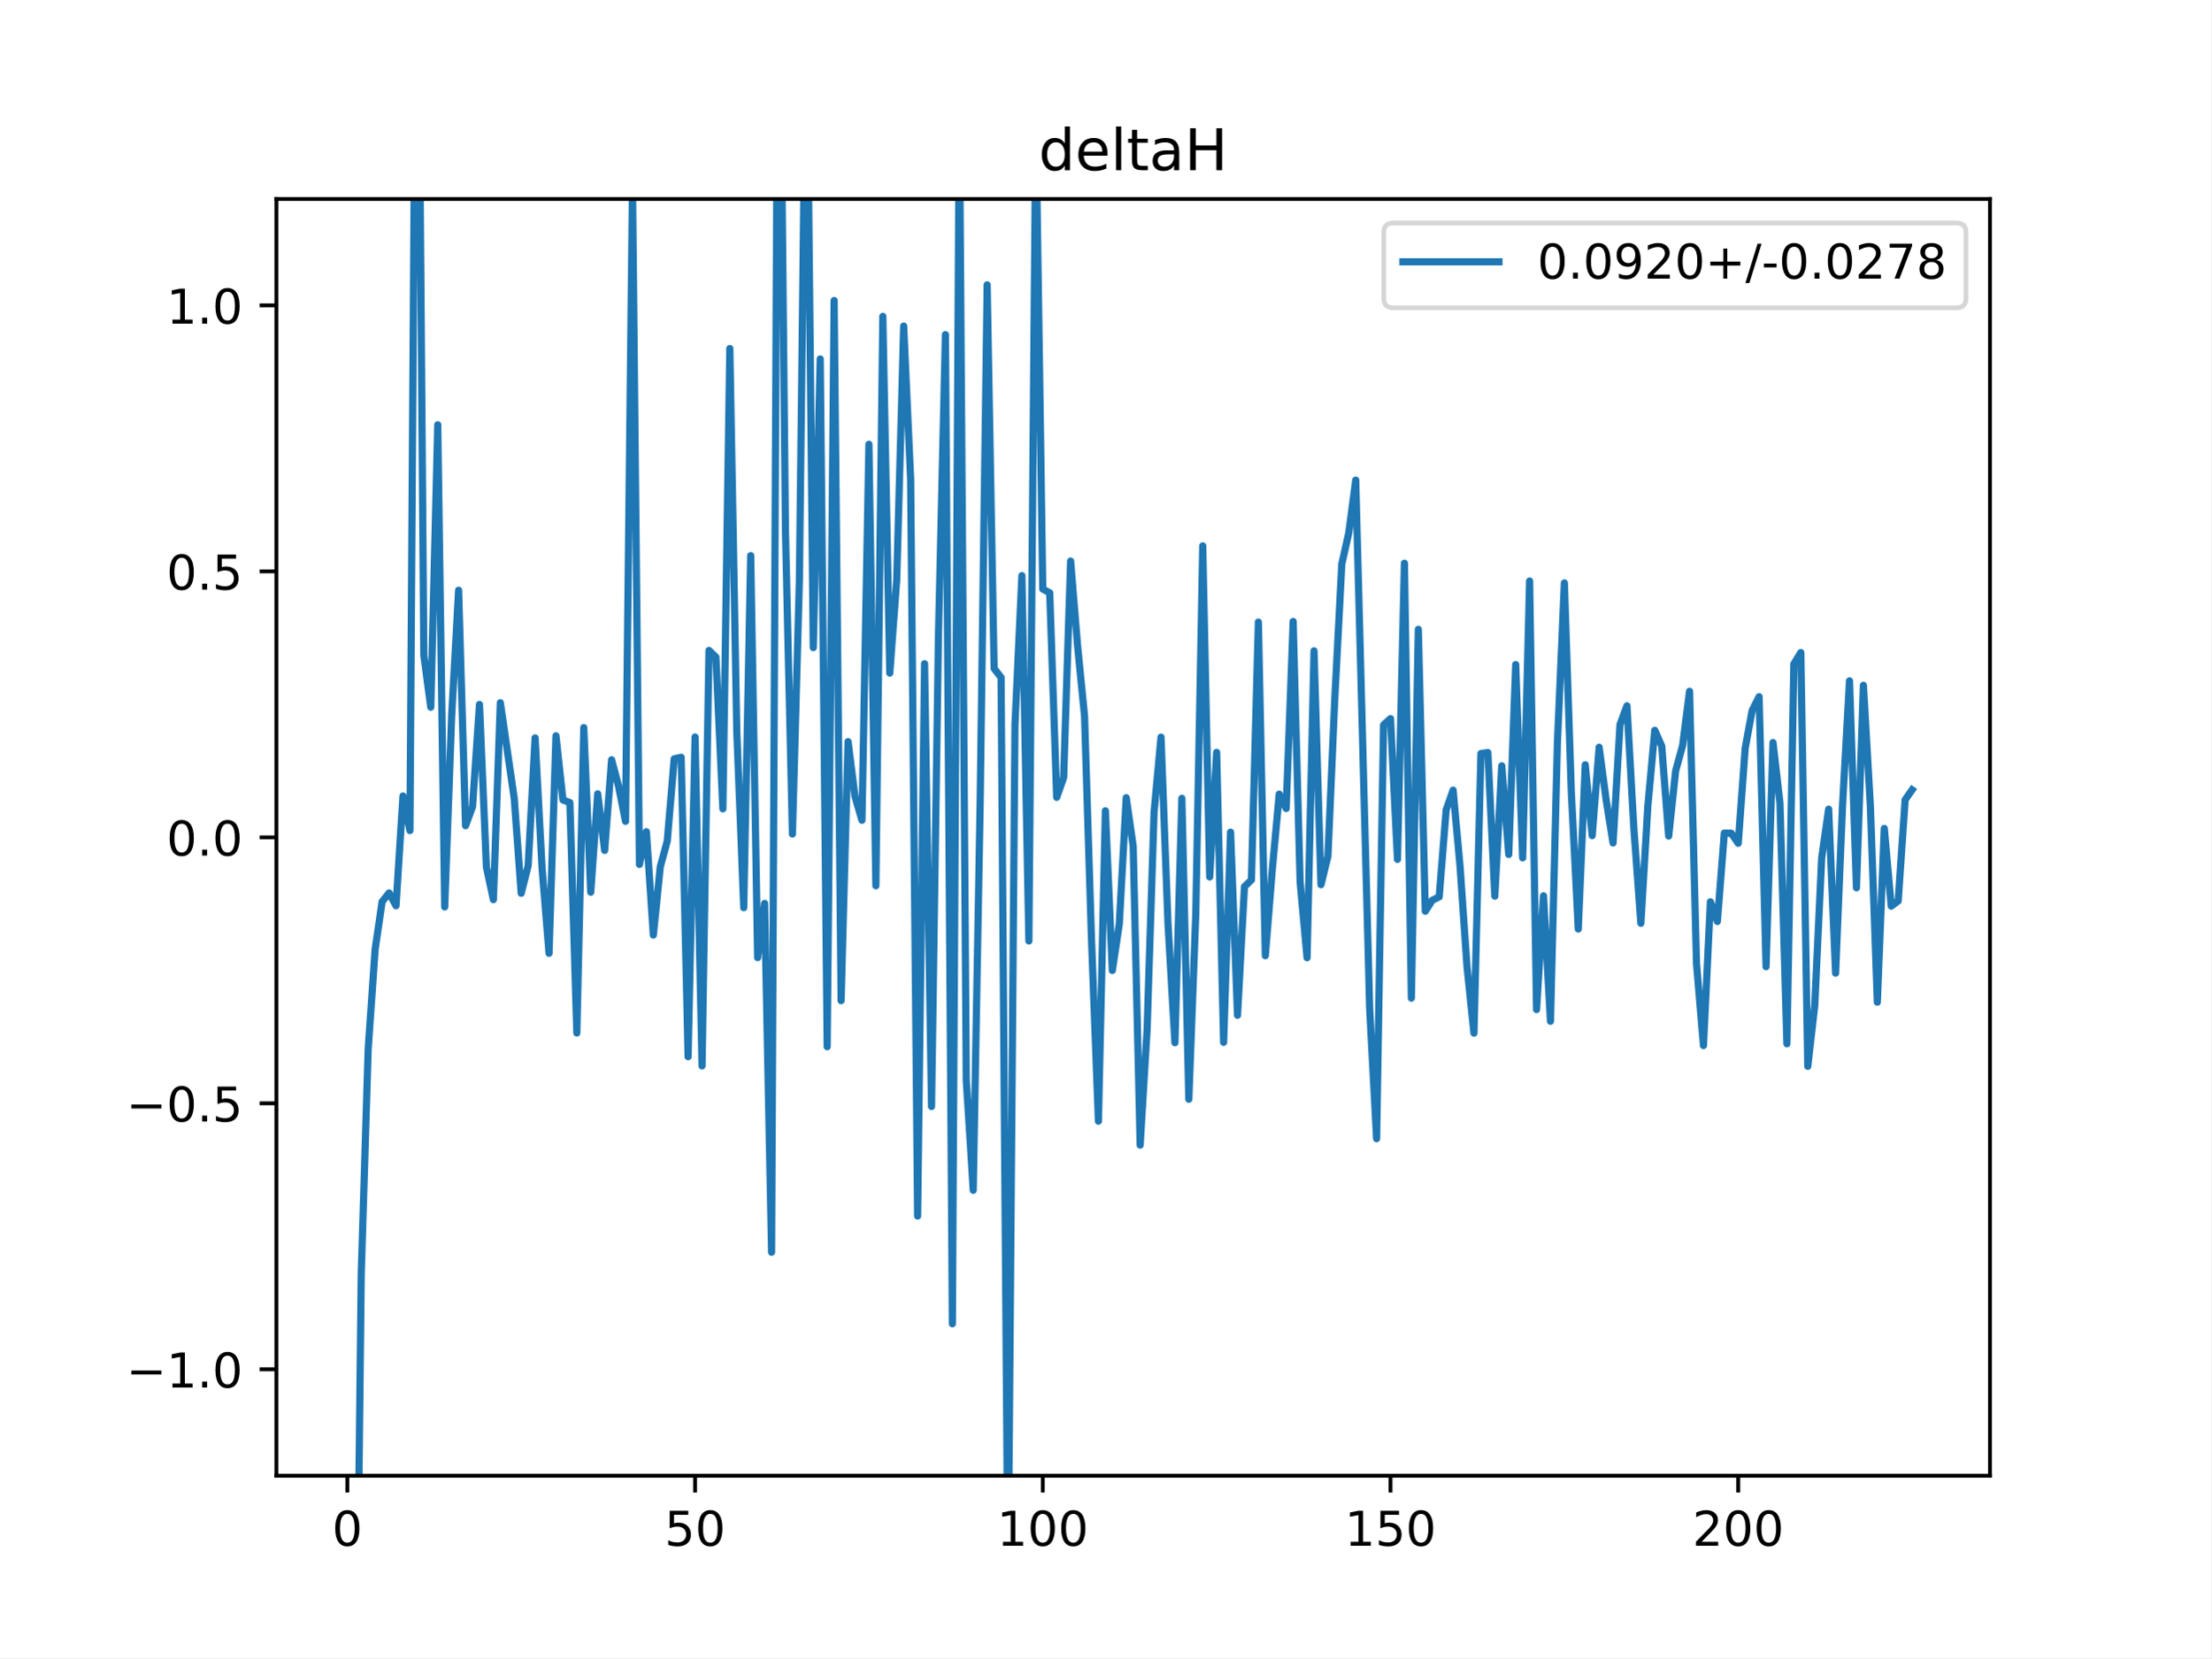
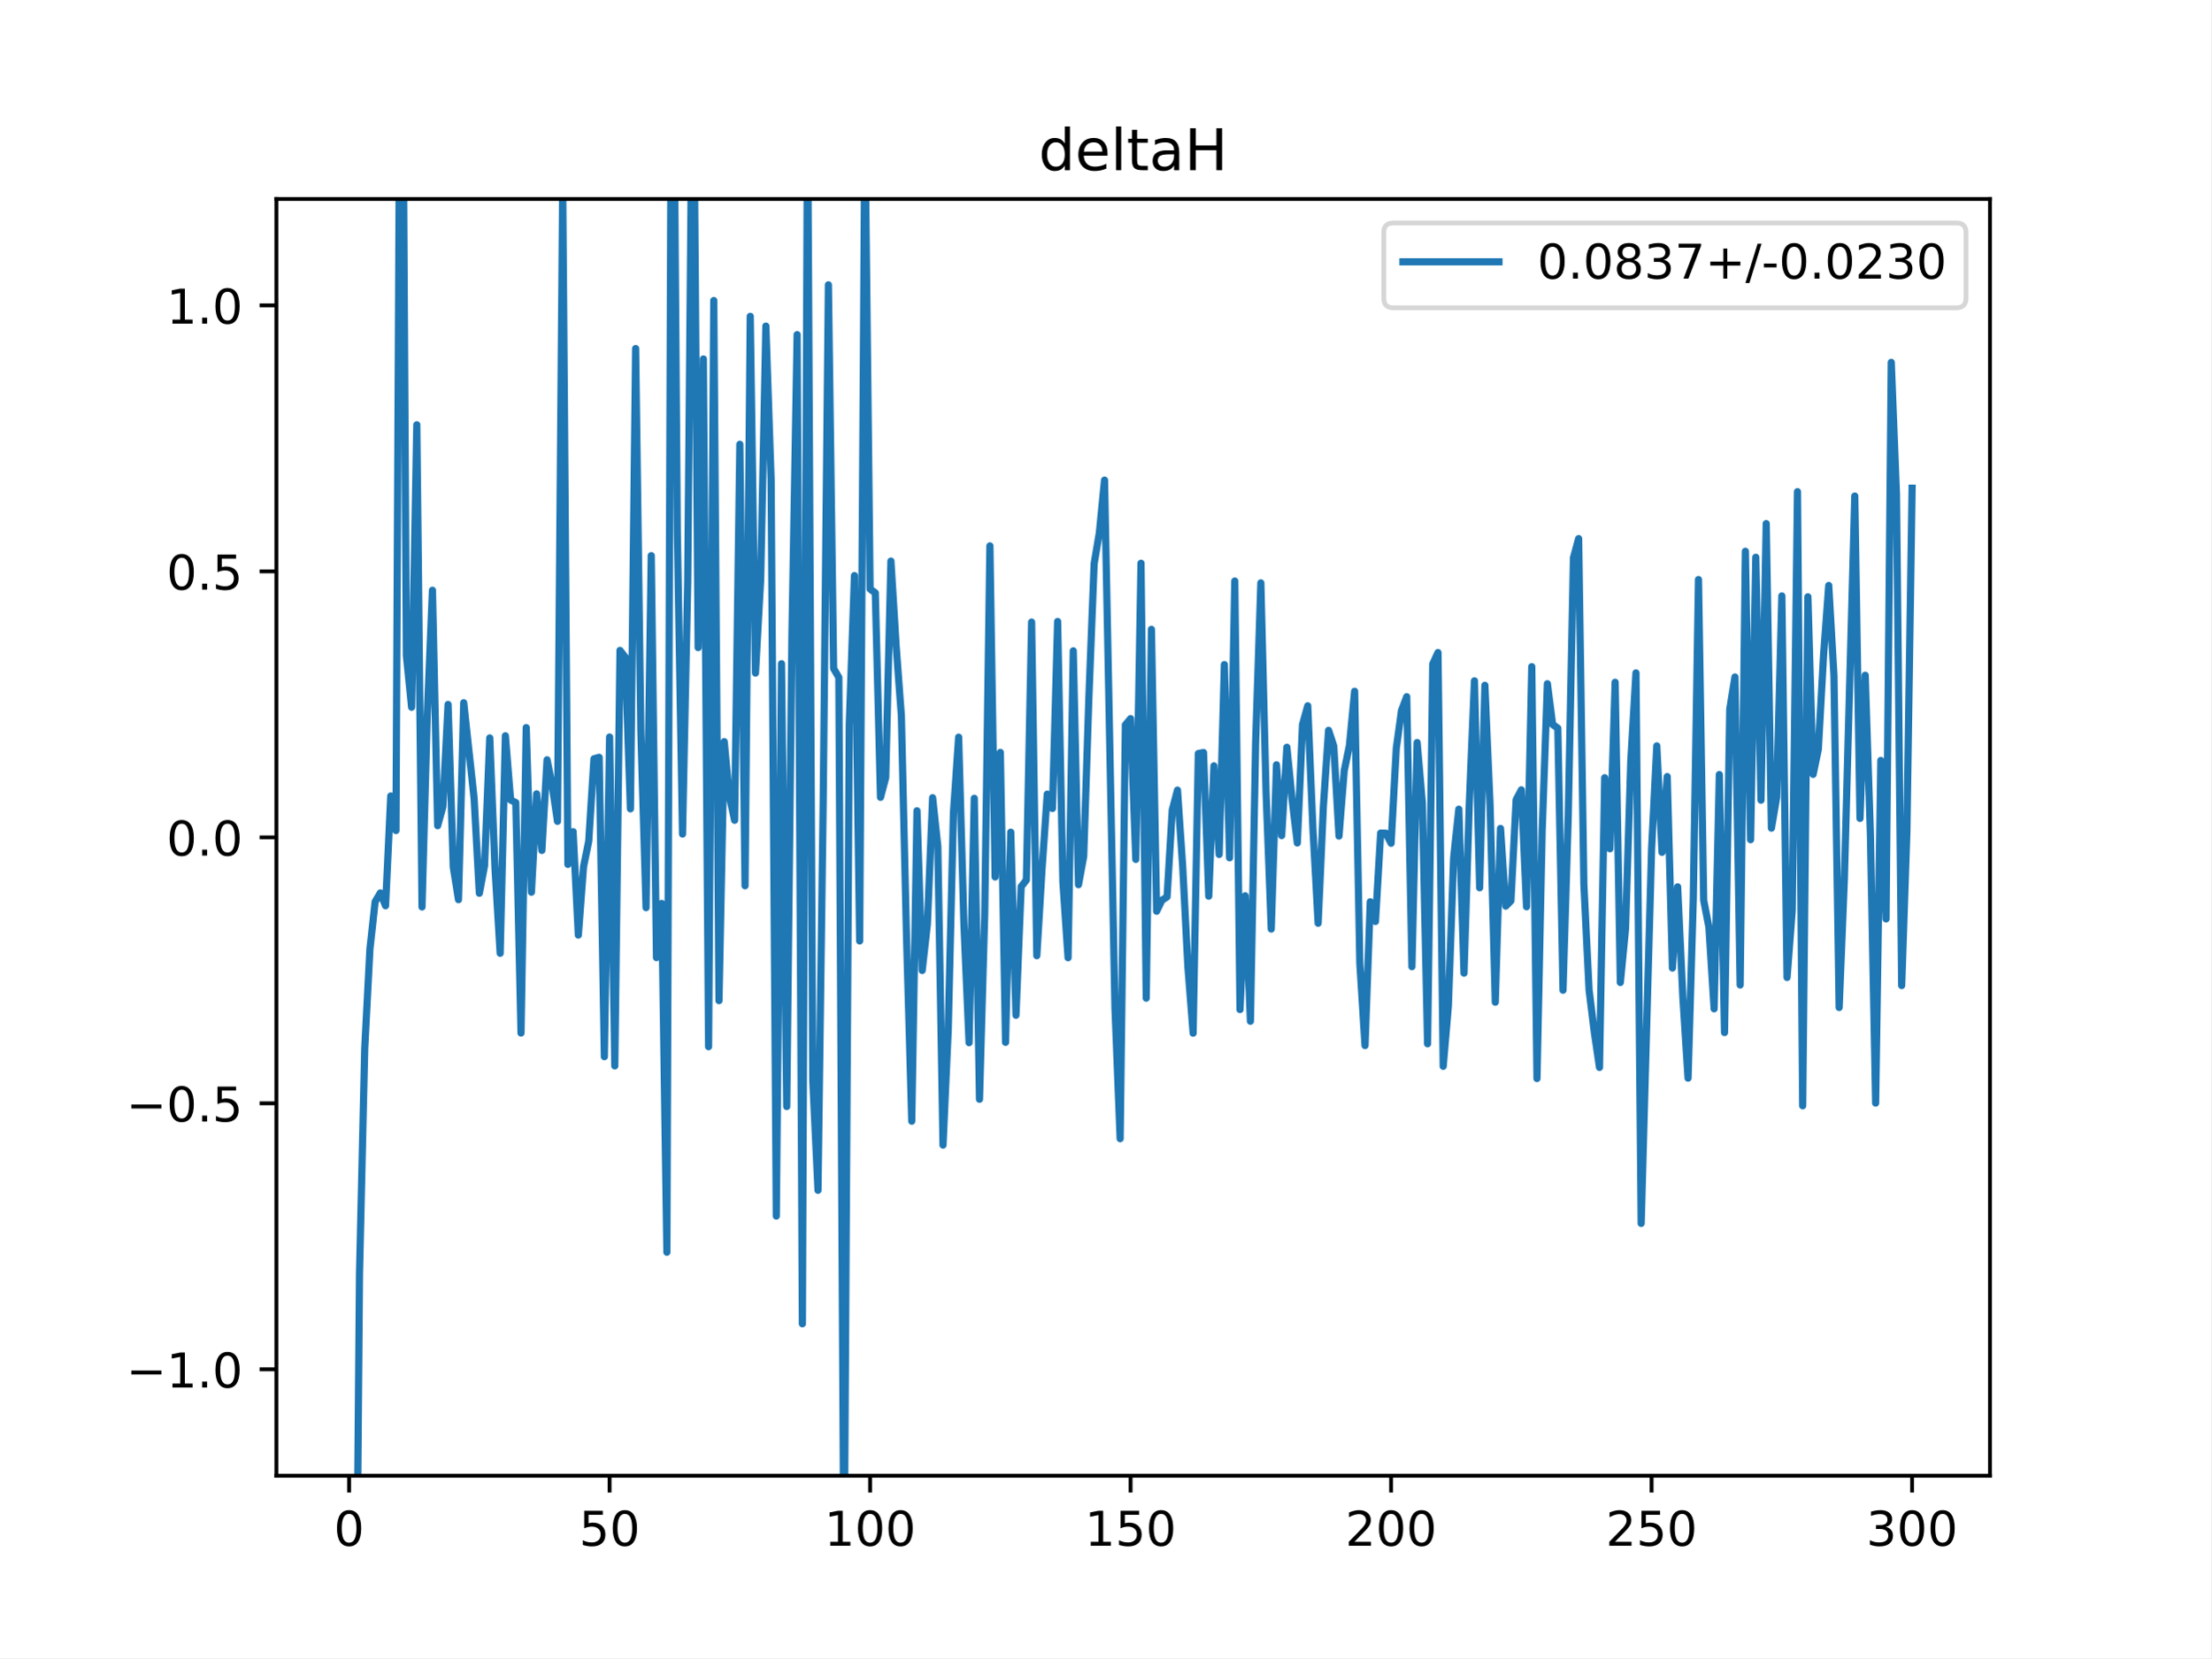
<svg xmlns="http://www.w3.org/2000/svg" xmlns:xlink="http://www.w3.org/1999/xlink" height="345.6pt" version="1.1" viewBox="0 0 460.8 345.6" width="460.8pt">
  <defs>
    <style type="text/css">
*{stroke-linecap:butt;stroke-linejoin:round;}
  </style>
  </defs>
  <g id="figure_1">
    <g id="patch_1">
      <path d="M 0 345.6  L 460.8 345.6  L 460.8 0  L 0 0  z " style="fill:#ffffff;" />
    </g>
    <g id="axes_1">
      <g id="patch_2">
        <path d="M 57.6 307.584  L 414.72 307.584  L 414.72 41.472  L 57.6 41.472  z " style="fill:#ffffff;" />
      </g>
      <g id="matplotlib.axis_1">
        <g id="xtick_1">
          <g id="line2d_1">
            <defs>
-               <path d="M 0 0  L 0 3.5  " id="mfad2f81823" style="stroke:#000000;stroke-width:0.8;" />
-             </defs>
-             <g>
-               <use style="stroke:#000000;stroke-width:0.8;" x="72.383" xlink:href="#mfad2f81823" y="307.584" />
+               <path d="M 0 0  L 0 3.5  " id="m1f07939cf6" style="stroke:#000000;stroke-width:0.8;" />
+             </defs>
+             <g>
+               <use style="stroke:#000000;stroke-width:0.8;" x="72.747" xlink:href="#m1f07939cf6" y="307.584" />
            </g>
          </g>
          <g id="text_1">
            <defs>
              <path d="M 31.781 66.406  Q 24.172 66.406 20.328 58.906  Q 16.5 51.422 16.5 36.375  Q 16.5 21.391 20.328 13.891  Q 24.172 6.391 31.781 6.391  Q 39.453 6.391 43.281 13.891  Q 47.125 21.391 47.125 36.375  Q 47.125 51.422 43.281 58.906  Q 39.453 66.406 31.781 66.406  z M 31.781 74.219  Q 44.047 74.219 50.516 64.516  Q 56.984 54.828 56.984 36.375  Q 56.984 17.969 50.516 8.266  Q 44.047 -1.422 31.781 -1.422  Q 19.531 -1.422 13.062 8.266  Q 6.594 17.969 6.594 36.375  Q 6.594 54.828 13.062 64.516  Q 19.531 74.219 31.781 74.219  z " id="DejaVuSans-48" />
            </defs>
-             <g transform="translate(69.20213 322.1824)scale(0.1 -0.1)">
+             <g transform="translate(69.56568 322.1824)scale(0.1 -0.1)">
              <use xlink:href="#DejaVuSans-48" />
            </g>
          </g>
        </g>
        <g id="xtick_2">
          <g id="line2d_2">
            <g>
-               <use style="stroke:#000000;stroke-width:0.8;" x="144.851" xlink:href="#mfad2f81823" y="307.584" />
+               <use style="stroke:#000000;stroke-width:0.8;" x="127.037" xlink:href="#m1f07939cf6" y="307.584" />
            </g>
          </g>
          <g id="text_2">
            <defs>
              <path d="M 10.797 72.906  L 49.516 72.906  L 49.516 64.594  L 19.828 64.594  L 19.828 46.734  Q 21.969 47.469 24.109 47.828  Q 26.266 48.188 28.422 48.188  Q 40.625 48.188 47.75 41.5  Q 54.891 34.812 54.891 23.391  Q 54.891 11.625 47.562 5.094  Q 40.234 -1.422 26.906 -1.422  Q 22.312 -1.422 17.547 -0.641  Q 12.797 0.141 7.719 1.703  L 7.719 11.625  Q 12.109 9.234 16.797 8.062  Q 21.484 6.891 26.703 6.891  Q 35.156 6.891 40.078 11.328  Q 45.016 15.766 45.016 23.391  Q 45.016 31 40.078 35.438  Q 35.156 39.891 26.703 39.891  Q 22.75 39.891 18.812 39.016  Q 14.891 38.141 10.797 36.281  z " id="DejaVuSans-53" />
            </defs>
-             <g transform="translate(138.4884 322.1824)scale(0.1 -0.1)">
+             <g transform="translate(120.6745 322.1824)scale(0.1 -0.1)">
              <use xlink:href="#DejaVuSans-53" />
              <use x="63.623" xlink:href="#DejaVuSans-48" />
            </g>
          </g>
        </g>
        <g id="xtick_3">
          <g id="line2d_3">
            <g>
-               <use style="stroke:#000000;stroke-width:0.8;" x="217.318" xlink:href="#mfad2f81823" y="307.584" />
+               <use style="stroke:#000000;stroke-width:0.8;" x="181.327" xlink:href="#m1f07939cf6" y="307.584" />
            </g>
          </g>
          <g id="text_3">
            <defs>
              <path d="M 12.406 8.297  L 28.516 8.297  L 28.516 63.922  L 10.984 60.406  L 10.984 69.391  L 28.422 72.906  L 38.281 72.906  L 38.281 8.297  L 54.391 8.297  L 54.391 0  L 12.406 0  z " id="DejaVuSans-49" />
            </defs>
-             <g transform="translate(207.7747 322.1824)scale(0.1 -0.1)">
+             <g transform="translate(171.7833 322.1824)scale(0.1 -0.1)">
              <use xlink:href="#DejaVuSans-49" />
              <use x="63.623" xlink:href="#DejaVuSans-48" />
              <use x="127.246" xlink:href="#DejaVuSans-48" />
            </g>
          </g>
        </g>
        <g id="xtick_4">
          <g id="line2d_4">
            <g>
-               <use style="stroke:#000000;stroke-width:0.8;" x="289.786" xlink:href="#mfad2f81823" y="307.584" />
+               <use style="stroke:#000000;stroke-width:0.8;" x="235.617" xlink:href="#m1f07939cf6" y="307.584" />
            </g>
          </g>
          <g id="text_4">
-             <g transform="translate(280.2422 322.1824)scale(0.1 -0.1)">
+             <g transform="translate(226.0733 322.1824)scale(0.1 -0.1)">
              <use xlink:href="#DejaVuSans-49" />
              <use x="63.623" xlink:href="#DejaVuSans-53" />
              <use x="127.246" xlink:href="#DejaVuSans-48" />
            </g>
          </g>
        </g>
        <g id="xtick_5">
          <g id="line2d_5">
            <g>
-               <use style="stroke:#000000;stroke-width:0.8;" x="362.254" xlink:href="#mfad2f81823" y="307.584" />
+               <use style="stroke:#000000;stroke-width:0.8;" x="289.907" xlink:href="#m1f07939cf6" y="307.584" />
            </g>
          </g>
          <g id="text_5">
            <defs>
              <path d="M 19.188 8.297  L 53.609 8.297  L 53.609 0  L 7.328 0  L 7.328 8.297  Q 12.938 14.109 22.625 23.891  Q 32.328 33.688 34.812 36.531  Q 39.547 41.844 41.422 45.531  Q 43.312 49.219 43.312 52.781  Q 43.312 58.594 39.234 62.25  Q 35.156 65.922 28.609 65.922  Q 23.969 65.922 18.812 64.312  Q 13.672 62.703 7.812 59.422  L 7.812 69.391  Q 13.766 71.781 18.938 73  Q 24.125 74.219 28.422 74.219  Q 39.75 74.219 46.484 68.547  Q 53.219 62.891 53.219 53.422  Q 53.219 48.922 51.531 44.891  Q 49.859 40.875 45.406 35.406  Q 44.188 33.984 37.641 27.219  Q 31.109 20.453 19.188 8.297  z " id="DejaVuSans-50" />
            </defs>
-             <g transform="translate(352.7098 322.1824)scale(0.1 -0.1)">
+             <g transform="translate(280.3634 322.1824)scale(0.1 -0.1)">
              <use xlink:href="#DejaVuSans-50" />
+               <use x="63.623" xlink:href="#DejaVuSans-48" />
+               <use x="127.246" xlink:href="#DejaVuSans-48" />
+             </g>
+           </g>
+         </g>
+         <g id="xtick_6">
+           <g id="line2d_6">
+             <g>
+               <use style="stroke:#000000;stroke-width:0.8;" x="344.197" xlink:href="#m1f07939cf6" y="307.584" />
+             </g>
+           </g>
+           <g id="text_6">
+             <g transform="translate(334.6535 322.1824)scale(0.1 -0.1)">
+               <use xlink:href="#DejaVuSans-50" />
+               <use x="63.623" xlink:href="#DejaVuSans-53" />
+               <use x="127.246" xlink:href="#DejaVuSans-48" />
+             </g>
+           </g>
+         </g>
+         <g id="xtick_7">
+           <g id="line2d_7">
+             <g>
+               <use style="stroke:#000000;stroke-width:0.8;" x="398.487" xlink:href="#m1f07939cf6" y="307.584" />
+             </g>
+           </g>
+           <g id="text_7">
+             <defs>
+               <path d="M 40.578 39.312  Q 47.656 37.797 51.625 33  Q 55.609 28.219 55.609 21.188  Q 55.609 10.406 48.188 4.484  Q 40.766 -1.422 27.094 -1.422  Q 22.516 -1.422 17.656 -0.516  Q 12.797 0.391 7.625 2.203  L 7.625 11.719  Q 11.719 9.328 16.594 8.109  Q 21.484 6.891 26.812 6.891  Q 36.078 6.891 40.938 10.547  Q 45.797 14.203 45.797 21.188  Q 45.797 27.641 41.281 31.266  Q 36.766 34.906 28.719 34.906  L 20.219 34.906  L 20.219 43.016  L 29.109 43.016  Q 36.375 43.016 40.234 45.922  Q 44.094 48.828 44.094 54.297  Q 44.094 59.906 40.109 62.906  Q 36.141 65.922 28.719 65.922  Q 24.656 65.922 20.016 65.031  Q 15.375 64.156 9.812 62.312  L 9.812 71.094  Q 15.438 72.656 20.344 73.438  Q 25.25 74.219 29.594 74.219  Q 40.828 74.219 47.359 69.109  Q 53.906 64.016 53.906 55.328  Q 53.906 49.266 50.438 45.094  Q 46.969 40.922 40.578 39.312  z " id="DejaVuSans-51" />
+             </defs>
+             <g transform="translate(388.9435 322.1824)scale(0.1 -0.1)">
+               <use xlink:href="#DejaVuSans-51" />
              <use x="63.623" xlink:href="#DejaVuSans-48" />
              <use x="127.246" xlink:href="#DejaVuSans-48" />
            </g>
          </g>
        </g>
      </g>
      <g id="matplotlib.axis_2">
        <g id="ytick_1">
-           <g id="line2d_6">
-             <defs>
-               <path d="M 0 0  L -3.5 0  " id="mf6fc5aa7f1" style="stroke:#000000;stroke-width:0.8;" />
-             </defs>
-             <g>
-               <use style="stroke:#000000;stroke-width:0.8;" x="57.6" xlink:href="#mf6fc5aa7f1" y="285.408" />
-             </g>
-           </g>
-           <g id="text_6">
+           <g id="line2d_8">
+             <defs>
+               <path d="M 0 0  L -3.5 0  " id="m626a16bfbb" style="stroke:#000000;stroke-width:0.8;" />
+             </defs>
+             <g>
+               <use style="stroke:#000000;stroke-width:0.8;" x="57.6" xlink:href="#m626a16bfbb" y="285.408" />
+             </g>
+           </g>
+           <g id="text_8">
            <defs>
              <path d="M 10.594 35.5  L 73.188 35.5  L 73.188 27.203  L 10.594 27.203  z " id="DejaVuSans-8722" />
              <path d="M 10.688 12.406  L 21 12.406  L 21 0  L 10.688 0  z " id="DejaVuSans-46" />
            </defs>
            <g transform="translate(26.31719 289.2072)scale(0.1 -0.1)">
              <use xlink:href="#DejaVuSans-8722" />
              <use x="83.789" xlink:href="#DejaVuSans-49" />
              <use x="147.412" xlink:href="#DejaVuSans-46" />
              <use x="179.199" xlink:href="#DejaVuSans-48" />
            </g>
          </g>
        </g>
        <g id="ytick_2">
-           <g id="line2d_7">
-             <g>
-               <use style="stroke:#000000;stroke-width:0.8;" x="57.6" xlink:href="#mf6fc5aa7f1" y="229.968" />
-             </g>
-           </g>
-           <g id="text_7">
+           <g id="line2d_9">
+             <g>
+               <use style="stroke:#000000;stroke-width:0.8;" x="57.6" xlink:href="#m626a16bfbb" y="229.968" />
+             </g>
+           </g>
+           <g id="text_9">
            <g transform="translate(26.31719 233.7672)scale(0.1 -0.1)">
              <use xlink:href="#DejaVuSans-8722" />
              <use x="83.789" xlink:href="#DejaVuSans-48" />
              <use x="147.412" xlink:href="#DejaVuSans-46" />
              <use x="179.199" xlink:href="#DejaVuSans-53" />
            </g>
          </g>
        </g>
        <g id="ytick_3">
-           <g id="line2d_8">
-             <g>
-               <use style="stroke:#000000;stroke-width:0.8;" x="57.6" xlink:href="#mf6fc5aa7f1" y="174.528" />
-             </g>
-           </g>
-           <g id="text_8">
+           <g id="line2d_10">
+             <g>
+               <use style="stroke:#000000;stroke-width:0.8;" x="57.6" xlink:href="#m626a16bfbb" y="174.528" />
+             </g>
+           </g>
+           <g id="text_10">
            <g transform="translate(34.69687 178.3272)scale(0.1 -0.1)">
              <use xlink:href="#DejaVuSans-48" />
              <use x="63.623" xlink:href="#DejaVuSans-46" />
              <use x="95.41" xlink:href="#DejaVuSans-48" />
            </g>
          </g>
        </g>
        <g id="ytick_4">
-           <g id="line2d_9">
-             <g>
-               <use style="stroke:#000000;stroke-width:0.8;" x="57.6" xlink:href="#mf6fc5aa7f1" y="119.088" />
-             </g>
-           </g>
-           <g id="text_9">
+           <g id="line2d_11">
+             <g>
+               <use style="stroke:#000000;stroke-width:0.8;" x="57.6" xlink:href="#m626a16bfbb" y="119.088" />
+             </g>
+           </g>
+           <g id="text_11">
            <g transform="translate(34.69687 122.8872)scale(0.1 -0.1)">
              <use xlink:href="#DejaVuSans-48" />
              <use x="63.623" xlink:href="#DejaVuSans-46" />
              <use x="95.41" xlink:href="#DejaVuSans-53" />
            </g>
          </g>
        </g>
        <g id="ytick_5">
-           <g id="line2d_10">
-             <g>
-               <use style="stroke:#000000;stroke-width:0.8;" x="57.6" xlink:href="#mf6fc5aa7f1" y="63.648" />
-             </g>
-           </g>
-           <g id="text_10">
+           <g id="line2d_12">
+             <g>
+               <use style="stroke:#000000;stroke-width:0.8;" x="57.6" xlink:href="#m626a16bfbb" y="63.648" />
+             </g>
+           </g>
+           <g id="text_12">
            <g transform="translate(34.69687 67.44722)scale(0.1 -0.1)">
              <use xlink:href="#DejaVuSans-49" />
              <use x="63.623" xlink:href="#DejaVuSans-46" />
              <use x="95.41" xlink:href="#DejaVuSans-48" />
            </g>
          </g>
        </g>
      </g>
-       <g id="line2d_11">
-         <path clip-path="url(#p59c3ae121d)" d="M 74.377 346.6  L 75.282 265.497  L 76.731 218.582  L 78.181 197.829  L 79.63 187.949  L 81.079 186.11  L 82.529 188.794  L 83.978 165.91  L 85.428 173.112  L 86.575 -1  M 87.239 -1  L 88.326 136.653  L 89.776 147.406  L 91.225 88.534  L 92.674 189.038  L 94.124 149.194  L 95.573 123.024  L 97.022 172.095  L 98.472 168.146  L 99.921 146.832  L 101.37 180.744  L 102.82 187.518  L 104.269 146.47  L 107.168 166.429  L 108.617 186.18  L 110.066 180.428  L 111.516 153.801  L 112.965 180.902  L 114.415 198.694  L 115.864 153.363  L 117.313 166.736  L 118.763 167.287  L 120.212 215.313  L 121.661 151.654  L 123.111 185.963  L 124.56 165.458  L 126.009 177.26  L 127.459 158.366  L 128.908 163.856  L 130.357 171.194  L 131.807 38.576  L 133.256 180.165  L 134.705 173.341  L 136.155 194.905  L 137.604 180.641  L 139.054 175.299  L 140.503 158.156  L 141.952 157.849  L 143.402 220.246  L 144.851 153.614  L 146.3 222.177  L 147.75 135.565  L 149.199 136.972  L 150.648 168.589  L 152.098 72.639  L 153.547 152.42  L 154.996 189.188  L 156.446 115.808  L 157.895 199.599  L 159.344 188.306  L 160.794 261.005  L 162.077 -1  M 162.58 -1  L 163.692 110.961  L 165.142 173.84  L 166.591 121.102  L 168.001 -1  M 168.076 -1  L 169.49 134.979  L 170.939 74.818  L 172.389 218.162  L 173.838 62.634  L 175.287 208.564  L 176.737 154.579  L 178.186 166.041  L 179.635 170.974  L 181.085 92.597  L 182.534 184.623  L 183.983 65.93  L 185.433 140.291  L 186.882 120.786  L 188.331 67.969  L 189.781 99.922  L 191.23 253.462  L 192.679 138.337  L 194.129 230.641  L 195.578 132.349  L 197.028 69.748  L 198.477 275.916  L 199.926 20.64  L 201.376 225.194  L 202.825 248.094  L 204.274 166.976  L 205.724 59.364  L 207.173 139.333  L 208.622 141.198  L 210.072 332.177  L 211.521 151.082  L 212.97 119.968  L 214.42 196.122  L 215.869 24.95  L 217.318 122.777  L 218.768 123.565  L 220.217 166.191  L 221.666 162.071  L 223.116 116.944  L 224.565 134.565  L 226.015 149.177  L 227.464 195.618  L 228.913 233.691  L 230.363 168.993  L 231.812 202.278  L 233.261 192.606  L 234.711 166.269  L 236.16 176.397  L 237.609 238.674  L 239.059 214.547  L 240.508 169.315  L 241.957 153.643  L 243.407 192.398  L 244.856 217.338  L 246.305 166.389  L 247.755 229.118  L 249.204 190.548  L 250.654 113.775  L 252.103 182.784  L 253.552 156.818  L 255.002 217.262  L 256.451 173.452  L 257.9 211.61  L 259.35 184.805  L 260.799 183.41  L 262.248 129.654  L 263.698 199.198  L 265.147 181.238  L 266.596 165.519  L 268.046 168.513  L 269.495 129.531  L 270.944 183.775  L 272.394 199.622  L 273.843 135.655  L 275.292 184.398  L 276.742 178.476  L 278.191 145.27  L 279.641 117.533  L 281.09 111.067  L 282.539 100.071  L 285.438 210.155  L 286.887 237.341  L 288.337 151.086  L 289.786 149.782  L 291.235 179.125  L 292.685 117.389  L 294.134 208.047  L 295.583 131.171  L 297.033 189.934  L 298.482 187.647  L 299.931 186.939  L 301.381 168.827  L 302.83 164.684  L 304.279 180.58  L 305.729 201.508  L 307.178 215.345  L 308.628 157.056  L 310.077 156.847  L 311.526 186.797  L 312.976 159.628  L 314.425 178.097  L 315.874 138.524  L 317.324 178.799  L 318.773 121.101  L 320.222 210.418  L 321.672 186.72  L 323.121 212.862  L 324.57 154.77  L 326.02 121.493  L 327.469 165.039  L 328.918 193.644  L 330.368 159.412  L 331.817 174.17  L 333.266 155.747  L 334.716 166.646  L 336.165 175.706  L 337.615 151.027  L 339.064 147.111  L 340.513 172.817  L 341.963 192.435  L 343.412 168.088  L 344.861 152.218  L 346.311 155.505  L 347.76 174.264  L 349.209 160.666  L 350.659 155.397  L 352.108 144.08  L 353.557 200.832  L 355.007 217.935  L 356.456 187.962  L 357.905 192.062  L 359.355 173.646  L 360.804 173.672  L 362.254 175.771  L 363.703 155.947  L 365.152 148.099  L 366.602 145.212  L 368.051 201.494  L 369.5 154.769  L 370.95 167.363  L 372.399 217.564  L 373.848 138.389  L 375.298 136.009  L 376.747 222.259  L 378.196 209.601  L 379.646 178.812  L 381.095 168.658  L 382.544 202.842  L 383.994 167.803  L 385.443 141.906  L 386.892 185.039  L 388.342 142.834  L 389.791 167.894  L 391.241 208.889  L 392.69 172.676  L 394.139 188.872  L 395.589 187.771  L 397.038 166.696  L 398.487 164.63  L 398.487 164.63  " style="fill:none;stroke:#1f77b4;stroke-linecap:square;stroke-width:1.5;" />
+       <g id="line2d_13">
+         <path clip-path="url(#p2bb8a51449)" d="M 74.241 346.6  L 74.919 265.497  L 76.004 218.582  L 77.09 197.829  L 78.176 187.949  L 79.262 186.11  L 80.348 188.794  L 81.433 165.91  L 82.519 173.112  L 83.379 -1  M 83.876 -1  L 84.691 136.653  L 85.777 147.406  L 86.862 88.534  L 87.948 189.038  L 89.034 149.194  L 90.12 123.024  L 91.206 172.095  L 92.291 168.146  L 93.377 146.832  L 94.463 180.744  L 95.549 187.518  L 96.635 146.47  L 98.806 166.429  L 99.892 186.18  L 100.978 180.428  L 102.064 153.801  L 103.149 180.902  L 104.235 198.694  L 105.321 153.363  L 106.407 166.736  L 107.493 167.287  L 108.578 215.313  L 109.664 151.654  L 110.75 185.963  L 111.836 165.458  L 112.922 177.26  L 114.007 158.366  L 115.093 163.856  L 116.179 171.194  L 117.265 38.576  L 118.351 180.165  L 119.436 173.341  L 120.522 194.905  L 121.608 180.641  L 122.694 175.299  L 123.78 158.156  L 124.865 157.849  L 125.951 220.246  L 127.037 153.614  L 128.123 222.177  L 129.209 135.565  L 130.294 136.972  L 131.38 168.589  L 132.466 72.639  L 133.552 152.42  L 134.638 189.188  L 135.723 115.808  L 136.809 199.599  L 137.895 188.306  L 138.981 261.005  L 139.942 -1  M 140.319 -1  L 141.152 110.961  L 142.238 173.84  L 143.324 121.102  L 144.38 -1  M 144.437 -1  L 145.496 134.979  L 146.581 74.818  L 147.667 218.162  L 148.753 62.634  L 149.839 208.564  L 150.925 154.579  L 152.01 166.041  L 153.096 170.974  L 154.182 92.597  L 155.268 184.623  L 156.354 65.93  L 157.439 140.291  L 158.525 120.786  L 159.611 67.969  L 160.697 99.922  L 161.783 253.462  L 162.868 138.337  L 163.954 230.641  L 165.04 132.349  L 166.126 69.748  L 167.212 275.916  L 168.297 20.64  L 169.383 225.194  L 170.469 248.094  L 171.555 166.976  L 172.641 59.364  L 173.726 139.333  L 174.812 141.198  L 175.898 332.177  L 176.984 151.082  L 178.07 119.968  L 179.155 196.122  L 180.241 24.95  L 181.327 122.777  L 182.413 123.565  L 183.499 166.191  L 184.584 162.071  L 185.67 116.944  L 186.756 134.565  L 187.842 149.177  L 188.928 195.618  L 190.013 233.691  L 191.099 168.993  L 192.185 202.278  L 193.271 192.606  L 194.357 166.269  L 195.442 176.397  L 196.528 238.674  L 197.614 214.547  L 198.7 169.315  L 199.786 153.643  L 200.871 192.398  L 201.957 217.338  L 203.043 166.389  L 204.129 229.118  L 205.215 190.548  L 206.3 113.775  L 207.386 182.784  L 208.472 156.818  L 209.558 217.262  L 210.644 173.452  L 211.729 211.61  L 212.815 184.805  L 213.901 183.41  L 214.987 129.654  L 216.073 199.198  L 217.158 181.238  L 218.244 165.519  L 219.33 168.513  L 220.416 129.531  L 221.502 183.775  L 222.587 199.622  L 223.673 135.655  L 224.759 184.398  L 225.845 178.476  L 226.931 145.27  L 228.016 117.533  L 229.102 111.067  L 230.188 100.071  L 232.36 210.155  L 233.445 237.341  L 234.531 151.086  L 235.617 149.782  L 236.703 179.125  L 237.789 117.389  L 238.875 208.047  L 239.96 131.171  L 241.046 189.934  L 242.132 187.647  L 243.218 186.939  L 244.304 168.827  L 245.389 164.684  L 246.475 180.58  L 247.561 201.508  L 248.647 215.345  L 249.733 157.056  L 250.818 156.847  L 251.904 186.797  L 252.99 159.628  L 254.076 178.097  L 255.162 138.524  L 256.247 178.799  L 257.333 121.101  L 258.419 210.418  L 259.505 186.72  L 260.591 212.862  L 261.676 154.77  L 262.762 121.493  L 263.848 165.039  L 264.934 193.644  L 266.02 159.412  L 267.105 174.17  L 268.191 155.747  L 269.277 166.646  L 270.363 175.706  L 271.449 151.027  L 272.534 147.111  L 273.62 172.817  L 274.706 192.435  L 275.792 168.088  L 276.878 152.218  L 277.963 155.505  L 279.049 174.264  L 280.135 160.666  L 281.221 155.397  L 282.307 144.08  L 283.392 200.832  L 284.478 217.935  L 285.564 187.962  L 286.65 192.062  L 287.736 173.646  L 288.821 173.672  L 289.907 175.771  L 290.993 155.947  L 292.079 148.099  L 293.165 145.212  L 294.25 201.494  L 295.336 154.769  L 296.422 167.363  L 297.508 217.564  L 298.594 138.389  L 299.679 136.009  L 300.765 222.259  L 301.851 209.601  L 302.937 178.812  L 304.023 168.658  L 305.108 202.842  L 306.194 167.803  L 307.28 141.906  L 308.366 185.039  L 309.452 142.834  L 310.537 167.894  L 311.623 208.889  L 312.709 172.676  L 313.795 188.872  L 314.881 187.771  L 315.966 166.696  L 317.052 164.63  L 318.138 189.002  L 319.224 138.955  L 320.31 224.801  L 321.395 173.099  L 322.481 142.508  L 323.567 151  L 324.653 151.769  L 325.739 206.394  L 326.824 170.17  L 327.91 116.266  L 328.996 112.258  L 330.082 184.3  L 331.168 206.335  L 332.253 215.086  L 333.339 222.487  L 334.425 162.093  L 335.511 176.91  L 336.597 142.205  L 337.682 204.784  L 338.768 193.617  L 339.854 158.763  L 340.94 140.253  L 342.026 254.996  L 344.197 176.968  L 345.283 155.46  L 346.369 177.653  L 347.455 161.859  L 348.54 201.771  L 349.626 184.849  L 350.712 207.886  L 351.798 224.719  L 352.884 187.407  L 353.969 120.794  L 355.055 187.654  L 356.141 193.228  L 357.227 210.264  L 358.313 161.439  L 359.398 215.212  L 360.484 147.828  L 361.57 141.1  L 362.656 205.301  L 363.742 114.905  L 364.827 175.018  L 365.913 116.149  L 366.999 166.78  L 368.085 109.124  L 369.171 172.616  L 370.256 166.217  L 371.342 124.208  L 372.428 203.736  L 373.514 189.682  L 374.6 102.475  L 375.685 230.486  L 376.771 124.39  L 377.857 161.407  L 378.943 156.2  L 380.029 136.675  L 381.114 122.026  L 382.2 140.752  L 383.286 209.995  L 384.372 183.217  L 386.543 103.393  L 387.629 170.58  L 388.715 140.738  L 389.801 173.886  L 390.887 229.923  L 391.972 158.499  L 393.058 191.535  L 394.144 75.523  L 395.23 103.011  L 396.316 205.417  L 397.401 173.398  L 398.487 101.762  L 398.487 101.762  " style="fill:none;stroke:#1f77b4;stroke-linecap:square;stroke-width:1.5;" />
      </g>
      <g id="patch_3">
        <path d="M 57.6 307.584  L 57.6 41.472  " style="fill:none;stroke:#000000;stroke-linecap:square;stroke-linejoin:miter;stroke-width:0.8;" />
      </g>
      <g id="patch_4">
        <path d="M 414.72 307.584  L 414.72 41.472  " style="fill:none;stroke:#000000;stroke-linecap:square;stroke-linejoin:miter;stroke-width:0.8;" />
      </g>
      <g id="patch_5">
        <path d="M 57.6 307.584  L 414.72 307.584  " style="fill:none;stroke:#000000;stroke-linecap:square;stroke-linejoin:miter;stroke-width:0.8;" />
      </g>
      <g id="patch_6">
        <path d="M 57.6 41.472  L 414.72 41.472  " style="fill:none;stroke:#000000;stroke-linecap:square;stroke-linejoin:miter;stroke-width:0.8;" />
      </g>
-       <g id="text_11">
+       <g id="text_13">
        <defs>
          <path d="M 45.406 46.391  L 45.406 75.984  L 54.391 75.984  L 54.391 0  L 45.406 0  L 45.406 8.203  Q 42.578 3.328 38.25 0.953  Q 33.938 -1.422 27.875 -1.422  Q 17.969 -1.422 11.734 6.484  Q 5.516 14.406 5.516 27.297  Q 5.516 40.188 11.734 48.094  Q 17.969 56 27.875 56  Q 33.938 56 38.25 53.625  Q 42.578 51.266 45.406 46.391  z M 14.797 27.297  Q 14.797 17.391 18.875 11.75  Q 22.953 6.109 30.078 6.109  Q 37.203 6.109 41.297 11.75  Q 45.406 17.391 45.406 27.297  Q 45.406 37.203 41.297 42.844  Q 37.203 48.484 30.078 48.484  Q 22.953 48.484 18.875 42.844  Q 14.797 37.203 14.797 27.297  z " id="DejaVuSans-100" />
          <path d="M 56.203 29.594  L 56.203 25.203  L 14.891 25.203  Q 15.484 15.922 20.484 11.062  Q 25.484 6.203 34.422 6.203  Q 39.594 6.203 44.453 7.469  Q 49.312 8.734 54.109 11.281  L 54.109 2.781  Q 49.266 0.734 44.188 -0.344  Q 39.109 -1.422 33.891 -1.422  Q 20.797 -1.422 13.156 6.188  Q 5.516 13.812 5.516 26.812  Q 5.516 40.234 12.766 48.109  Q 20.016 56 32.328 56  Q 43.359 56 49.781 48.891  Q 56.203 41.797 56.203 29.594  z M 47.219 32.234  Q 47.125 39.594 43.094 43.984  Q 39.062 48.391 32.422 48.391  Q 24.906 48.391 20.391 44.141  Q 15.875 39.891 15.188 32.172  z " id="DejaVuSans-101" />
          <path d="M 9.422 75.984  L 18.406 75.984  L 18.406 0  L 9.422 0  z " id="DejaVuSans-108" />
          <path d="M 18.312 70.219  L 18.312 54.688  L 36.812 54.688  L 36.812 47.703  L 18.312 47.703  L 18.312 18.016  Q 18.312 11.328 20.141 9.422  Q 21.969 7.516 27.594 7.516  L 36.812 7.516  L 36.812 0  L 27.594 0  Q 17.188 0 13.234 3.875  Q 9.281 7.766 9.281 18.016  L 9.281 47.703  L 2.688 47.703  L 2.688 54.688  L 9.281 54.688  L 9.281 70.219  z " id="DejaVuSans-116" />
          <path d="M 34.281 27.484  Q 23.391 27.484 19.188 25  Q 14.984 22.516 14.984 16.5  Q 14.984 11.719 18.141 8.906  Q 21.297 6.109 26.703 6.109  Q 34.188 6.109 38.703 11.406  Q 43.219 16.703 43.219 25.484  L 43.219 27.484  z M 52.203 31.203  L 52.203 0  L 43.219 0  L 43.219 8.297  Q 40.141 3.328 35.547 0.953  Q 30.953 -1.422 24.312 -1.422  Q 15.922 -1.422 10.953 3.297  Q 6 8.016 6 15.922  Q 6 25.141 12.172 29.828  Q 18.359 34.516 30.609 34.516  L 43.219 34.516  L 43.219 35.406  Q 43.219 41.609 39.141 45  Q 35.062 48.391 27.688 48.391  Q 23 48.391 18.547 47.266  Q 14.109 46.141 10.016 43.891  L 10.016 52.203  Q 14.938 54.109 19.578 55.047  Q 24.219 56 28.609 56  Q 40.484 56 46.344 49.844  Q 52.203 43.703 52.203 31.203  z " id="DejaVuSans-97" />
          <path d="M 9.812 72.906  L 19.672 72.906  L 19.672 43.016  L 55.516 43.016  L 55.516 72.906  L 65.375 72.906  L 65.375 0  L 55.516 0  L 55.516 34.719  L 19.672 34.719  L 19.672 0  L 9.812 0  z " id="DejaVuSans-72" />
        </defs>
        <g transform="translate(216.4509 35.472)scale(0.12 -0.12)">
          <use xlink:href="#DejaVuSans-100" />
          <use x="63.477" xlink:href="#DejaVuSans-101" />
          <use x="125" xlink:href="#DejaVuSans-108" />
          <use x="152.783" xlink:href="#DejaVuSans-116" />
          <use x="191.992" xlink:href="#DejaVuSans-97" />
          <use x="253.271" xlink:href="#DejaVuSans-72" />
        </g>
      </g>
      <g id="legend_1">
        <g id="patch_7">
          <path d="M 290.382 64.15  L 407.72 64.15  Q 409.72 64.15 409.72 62.15  L 409.72 48.472  Q 409.72 46.472 407.72 46.472  L 290.382 46.472  Q 288.382 46.472 288.382 48.472  L 288.382 62.15  Q 288.382 64.15 290.382 64.15  z " style="fill:#ffffff;opacity:0.8;stroke:#cccccc;stroke-linejoin:miter;" />
        </g>
-         <g id="line2d_12">
+         <g id="line2d_14">
          <path d="M 292.382 54.57  L 312.382 54.57  " style="fill:none;stroke:#1f77b4;stroke-linecap:square;stroke-width:1.5;" />
        </g>
-         <g id="line2d_13" />
-         <g id="text_12">
+         <g id="line2d_15" />
+         <g id="text_14">
          <defs>
-             <path d="M 10.984 1.516  L 10.984 10.5  Q 14.703 8.734 18.5 7.812  Q 22.312 6.891 25.984 6.891  Q 35.75 6.891 40.891 13.453  Q 46.047 20.016 46.781 33.406  Q 43.953 29.203 39.594 26.953  Q 35.25 24.703 29.984 24.703  Q 19.047 24.703 12.672 31.312  Q 6.297 37.938 6.297 49.422  Q 6.297 60.641 12.938 67.422  Q 19.578 74.219 30.609 74.219  Q 43.266 74.219 49.922 64.516  Q 56.594 54.828 56.594 36.375  Q 56.594 19.141 48.406 8.859  Q 40.234 -1.422 26.422 -1.422  Q 22.703 -1.422 18.891 -0.688  Q 15.094 0.047 10.984 1.516  z M 30.609 32.422  Q 37.25 32.422 41.125 36.953  Q 45.016 41.5 45.016 49.422  Q 45.016 57.281 41.125 61.844  Q 37.25 66.406 30.609 66.406  Q 23.969 66.406 20.094 61.844  Q 16.219 57.281 16.219 49.422  Q 16.219 41.5 20.094 36.953  Q 23.969 32.422 30.609 32.422  z " id="DejaVuSans-57" />
+             <path d="M 31.781 34.625  Q 24.75 34.625 20.719 30.859  Q 16.703 27.094 16.703 20.516  Q 16.703 13.922 20.719 10.156  Q 24.75 6.391 31.781 6.391  Q 38.812 6.391 42.859 10.172  Q 46.922 13.969 46.922 20.516  Q 46.922 27.094 42.891 30.859  Q 38.875 34.625 31.781 34.625  z M 21.922 38.812  Q 15.578 40.375 12.031 44.719  Q 8.5 49.078 8.5 55.328  Q 8.5 64.062 14.719 69.141  Q 20.953 74.219 31.781 74.219  Q 42.672 74.219 48.875 69.141  Q 55.078 64.062 55.078 55.328  Q 55.078 49.078 51.531 44.719  Q 48 40.375 41.703 38.812  Q 48.828 37.156 52.797 32.312  Q 56.781 27.484 56.781 20.516  Q 56.781 9.906 50.312 4.234  Q 43.844 -1.422 31.781 -1.422  Q 19.734 -1.422 13.25 4.234  Q 6.781 9.906 6.781 20.516  Q 6.781 27.484 10.781 32.312  Q 14.797 37.156 21.922 38.812  z M 18.312 54.391  Q 18.312 48.734 21.844 45.562  Q 25.391 42.391 31.781 42.391  Q 38.141 42.391 41.719 45.562  Q 45.312 48.734 45.312 54.391  Q 45.312 60.062 41.719 63.234  Q 38.141 66.406 31.781 66.406  Q 25.391 66.406 21.844 63.234  Q 18.312 60.062 18.312 54.391  z " id="DejaVuSans-56" />
+             <path d="M 8.203 72.906  L 55.078 72.906  L 55.078 68.703  L 28.609 0  L 18.312 0  L 43.219 64.594  L 8.203 64.594  z " id="DejaVuSans-55" />
            <path d="M 46 62.703  L 46 35.5  L 73.188 35.5  L 73.188 27.203  L 46 27.203  L 46 0  L 37.797 0  L 37.797 27.203  L 10.594 27.203  L 10.594 35.5  L 37.797 35.5  L 37.797 62.703  z " id="DejaVuSans-43" />
            <path d="M 25.391 72.906  L 33.688 72.906  L 8.297 -9.281  L 0 -9.281  z " id="DejaVuSans-47" />
            <path d="M 4.891 31.391  L 31.203 31.391  L 31.203 23.391  L 4.891 23.391  z " id="DejaVuSans-45" />
-             <path d="M 8.203 72.906  L 55.078 72.906  L 55.078 68.703  L 28.609 0  L 18.312 0  L 43.219 64.594  L 8.203 64.594  z " id="DejaVuSans-55" />
-             <path d="M 31.781 34.625  Q 24.75 34.625 20.719 30.859  Q 16.703 27.094 16.703 20.516  Q 16.703 13.922 20.719 10.156  Q 24.75 6.391 31.781 6.391  Q 38.812 6.391 42.859 10.172  Q 46.922 13.969 46.922 20.516  Q 46.922 27.094 42.891 30.859  Q 38.875 34.625 31.781 34.625  z M 21.922 38.812  Q 15.578 40.375 12.031 44.719  Q 8.5 49.078 8.5 55.328  Q 8.5 64.062 14.719 69.141  Q 20.953 74.219 31.781 74.219  Q 42.672 74.219 48.875 69.141  Q 55.078 64.062 55.078 55.328  Q 55.078 49.078 51.531 44.719  Q 48 40.375 41.703 38.812  Q 48.828 37.156 52.797 32.312  Q 56.781 27.484 56.781 20.516  Q 56.781 9.906 50.312 4.234  Q 43.844 -1.422 31.781 -1.422  Q 19.734 -1.422 13.25 4.234  Q 6.781 9.906 6.781 20.516  Q 6.781 27.484 10.781 32.312  Q 14.797 37.156 21.922 38.812  z M 18.312 54.391  Q 18.312 48.734 21.844 45.562  Q 25.391 42.391 31.781 42.391  Q 38.141 42.391 41.719 45.562  Q 45.312 48.734 45.312 54.391  Q 45.312 60.062 41.719 63.234  Q 38.141 66.406 31.781 66.406  Q 25.391 66.406 21.844 63.234  Q 18.312 60.062 18.312 54.391  z " id="DejaVuSans-56" />
          </defs>
          <g transform="translate(320.3825 58.07044)scale(0.1 -0.1)">
            <use xlink:href="#DejaVuSans-48" />
            <use x="63.623" xlink:href="#DejaVuSans-46" />
            <use x="95.41" xlink:href="#DejaVuSans-48" />
-             <use x="159.033" xlink:href="#DejaVuSans-57" />
-             <use x="222.656" xlink:href="#DejaVuSans-50" />
-             <use x="286.279" xlink:href="#DejaVuSans-48" />
+             <use x="159.033" xlink:href="#DejaVuSans-56" />
+             <use x="222.656" xlink:href="#DejaVuSans-51" />
+             <use x="286.279" xlink:href="#DejaVuSans-55" />
            <use x="349.902" xlink:href="#DejaVuSans-43" />
            <use x="433.691" xlink:href="#DejaVuSans-47" />
            <use x="467.383" xlink:href="#DejaVuSans-45" />
            <use x="503.467" xlink:href="#DejaVuSans-48" />
            <use x="567.09" xlink:href="#DejaVuSans-46" />
            <use x="598.877" xlink:href="#DejaVuSans-48" />
            <use x="662.5" xlink:href="#DejaVuSans-50" />
-             <use x="726.123" xlink:href="#DejaVuSans-55" />
-             <use x="789.746" xlink:href="#DejaVuSans-56" />
+             <use x="726.123" xlink:href="#DejaVuSans-51" />
+             <use x="789.746" xlink:href="#DejaVuSans-48" />
          </g>
        </g>
      </g>
    </g>
  </g>
  <defs>
-     <clipPath id="p59c3ae121d">
+     <clipPath id="p2bb8a51449">
      <rect height="266.112" width="357.12" x="57.6" y="41.472" />
    </clipPath>
  </defs>
</svg>
